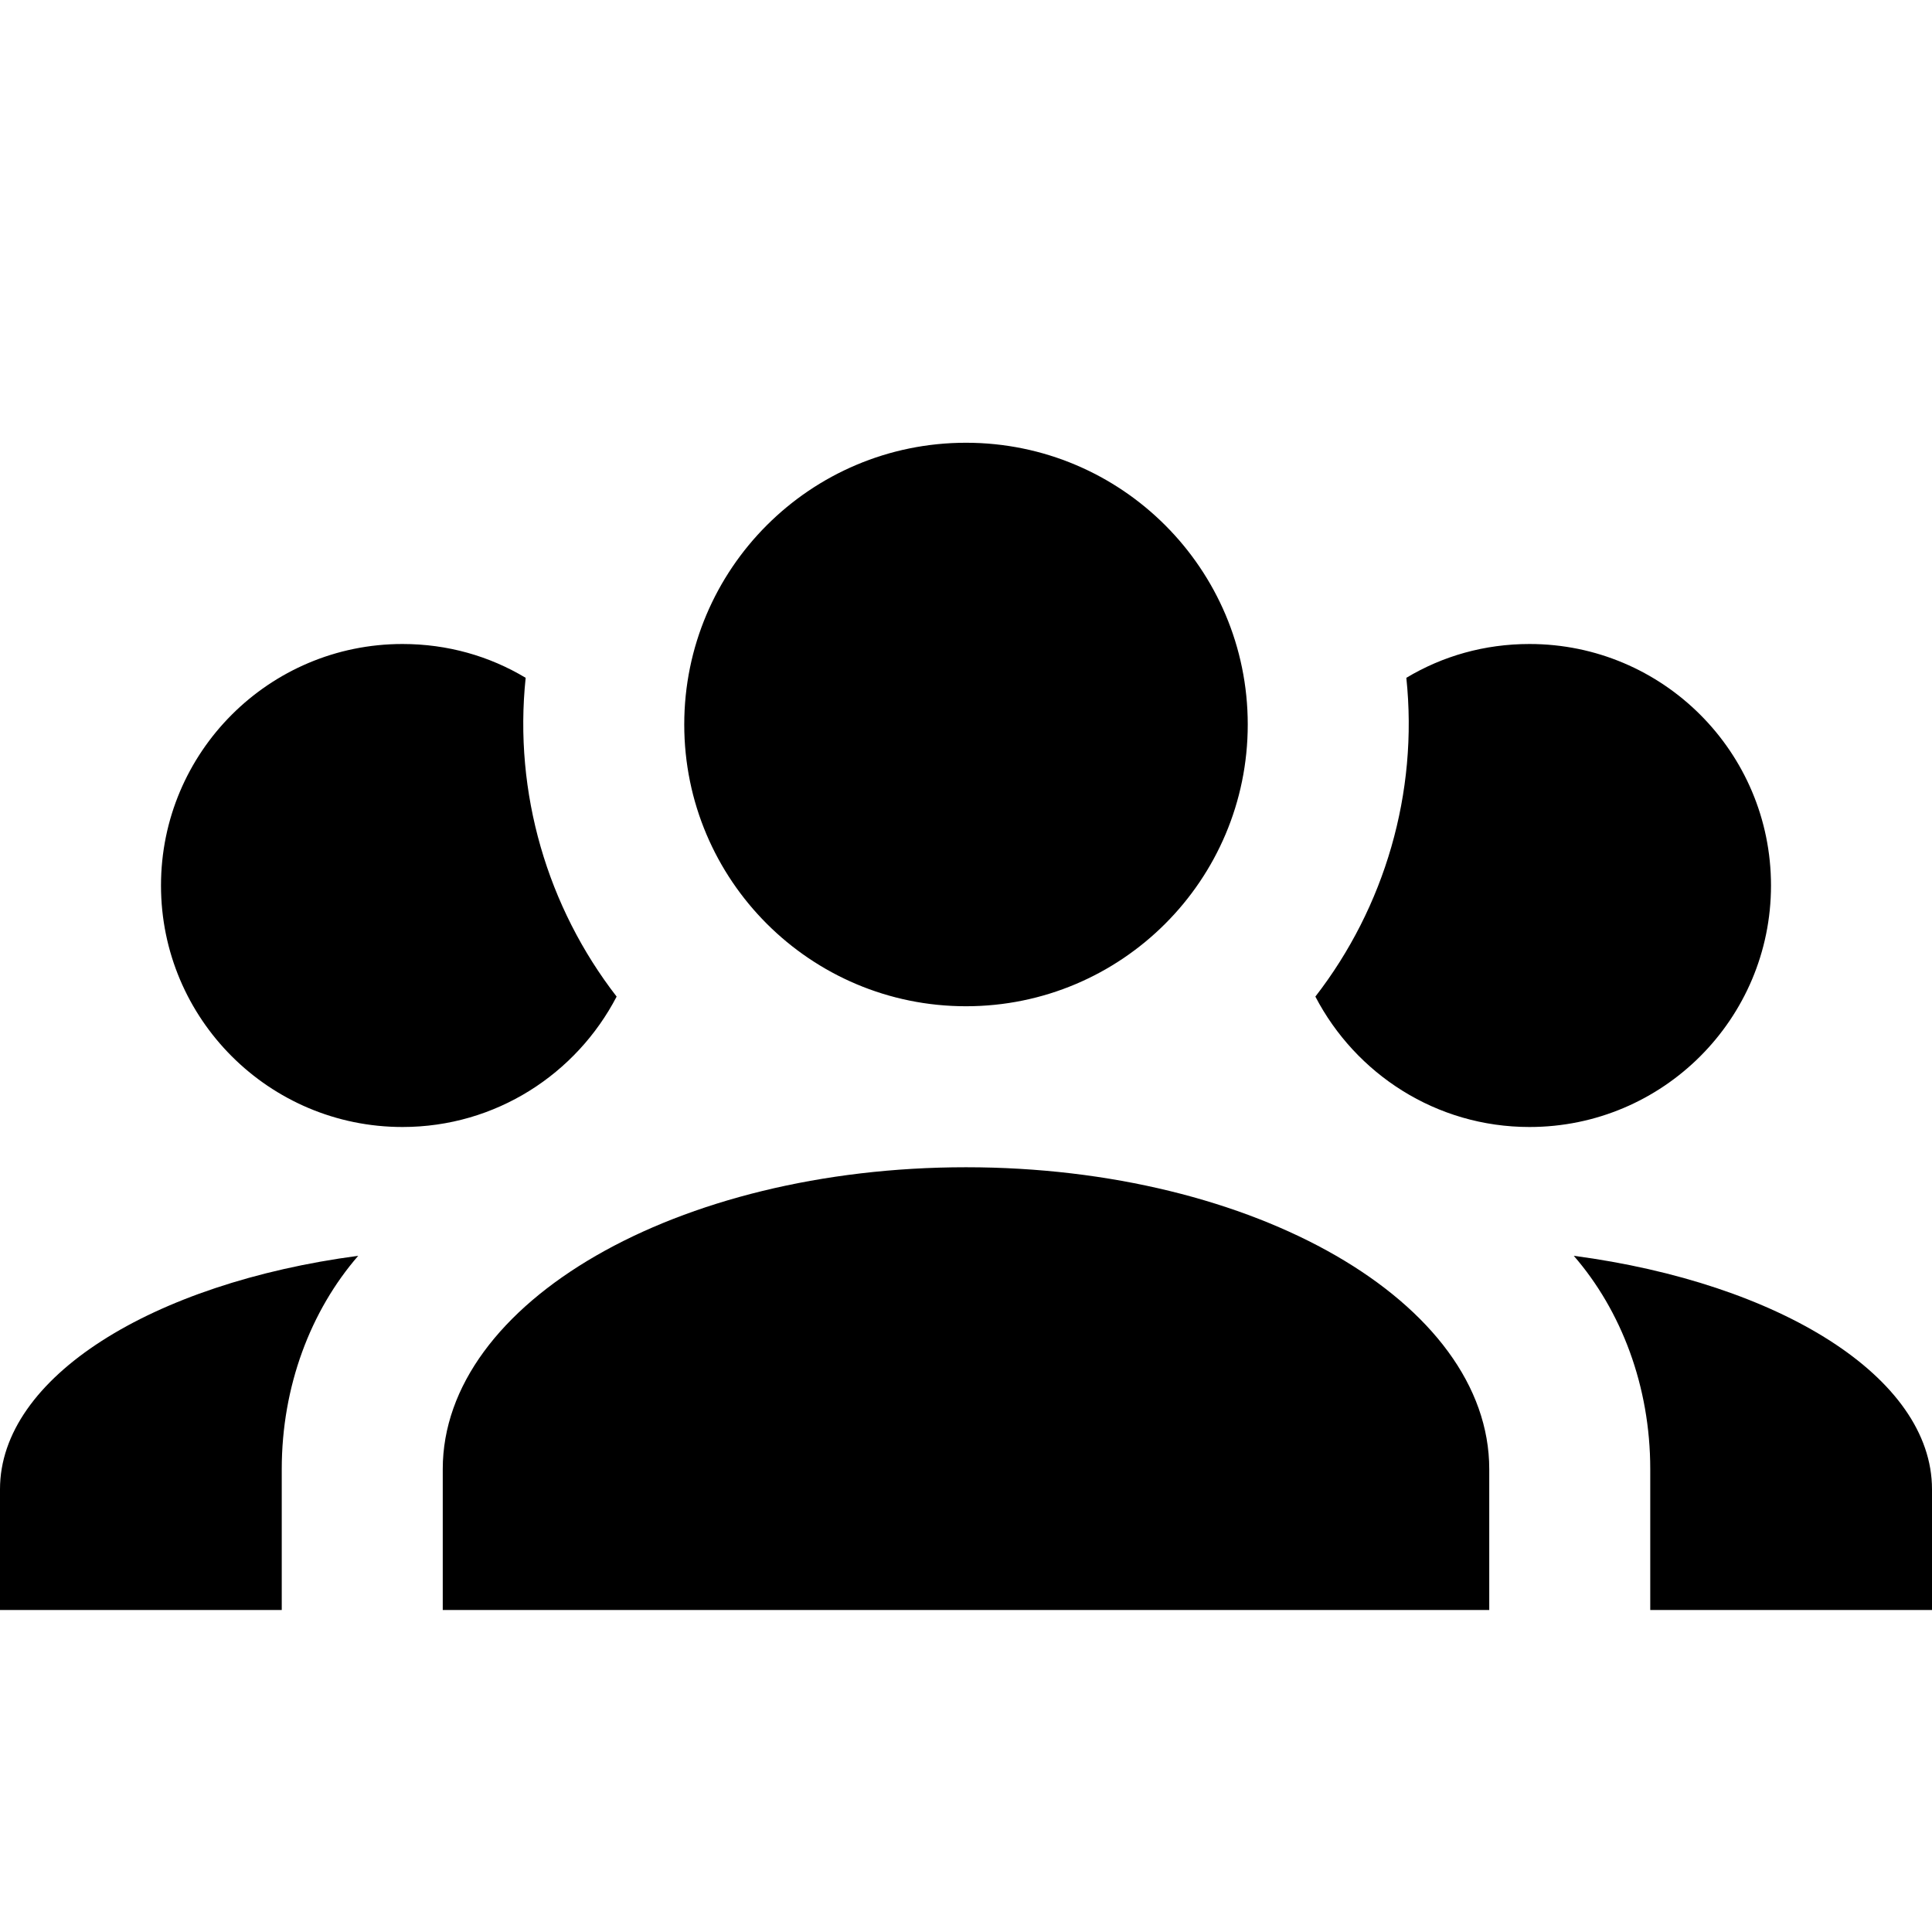
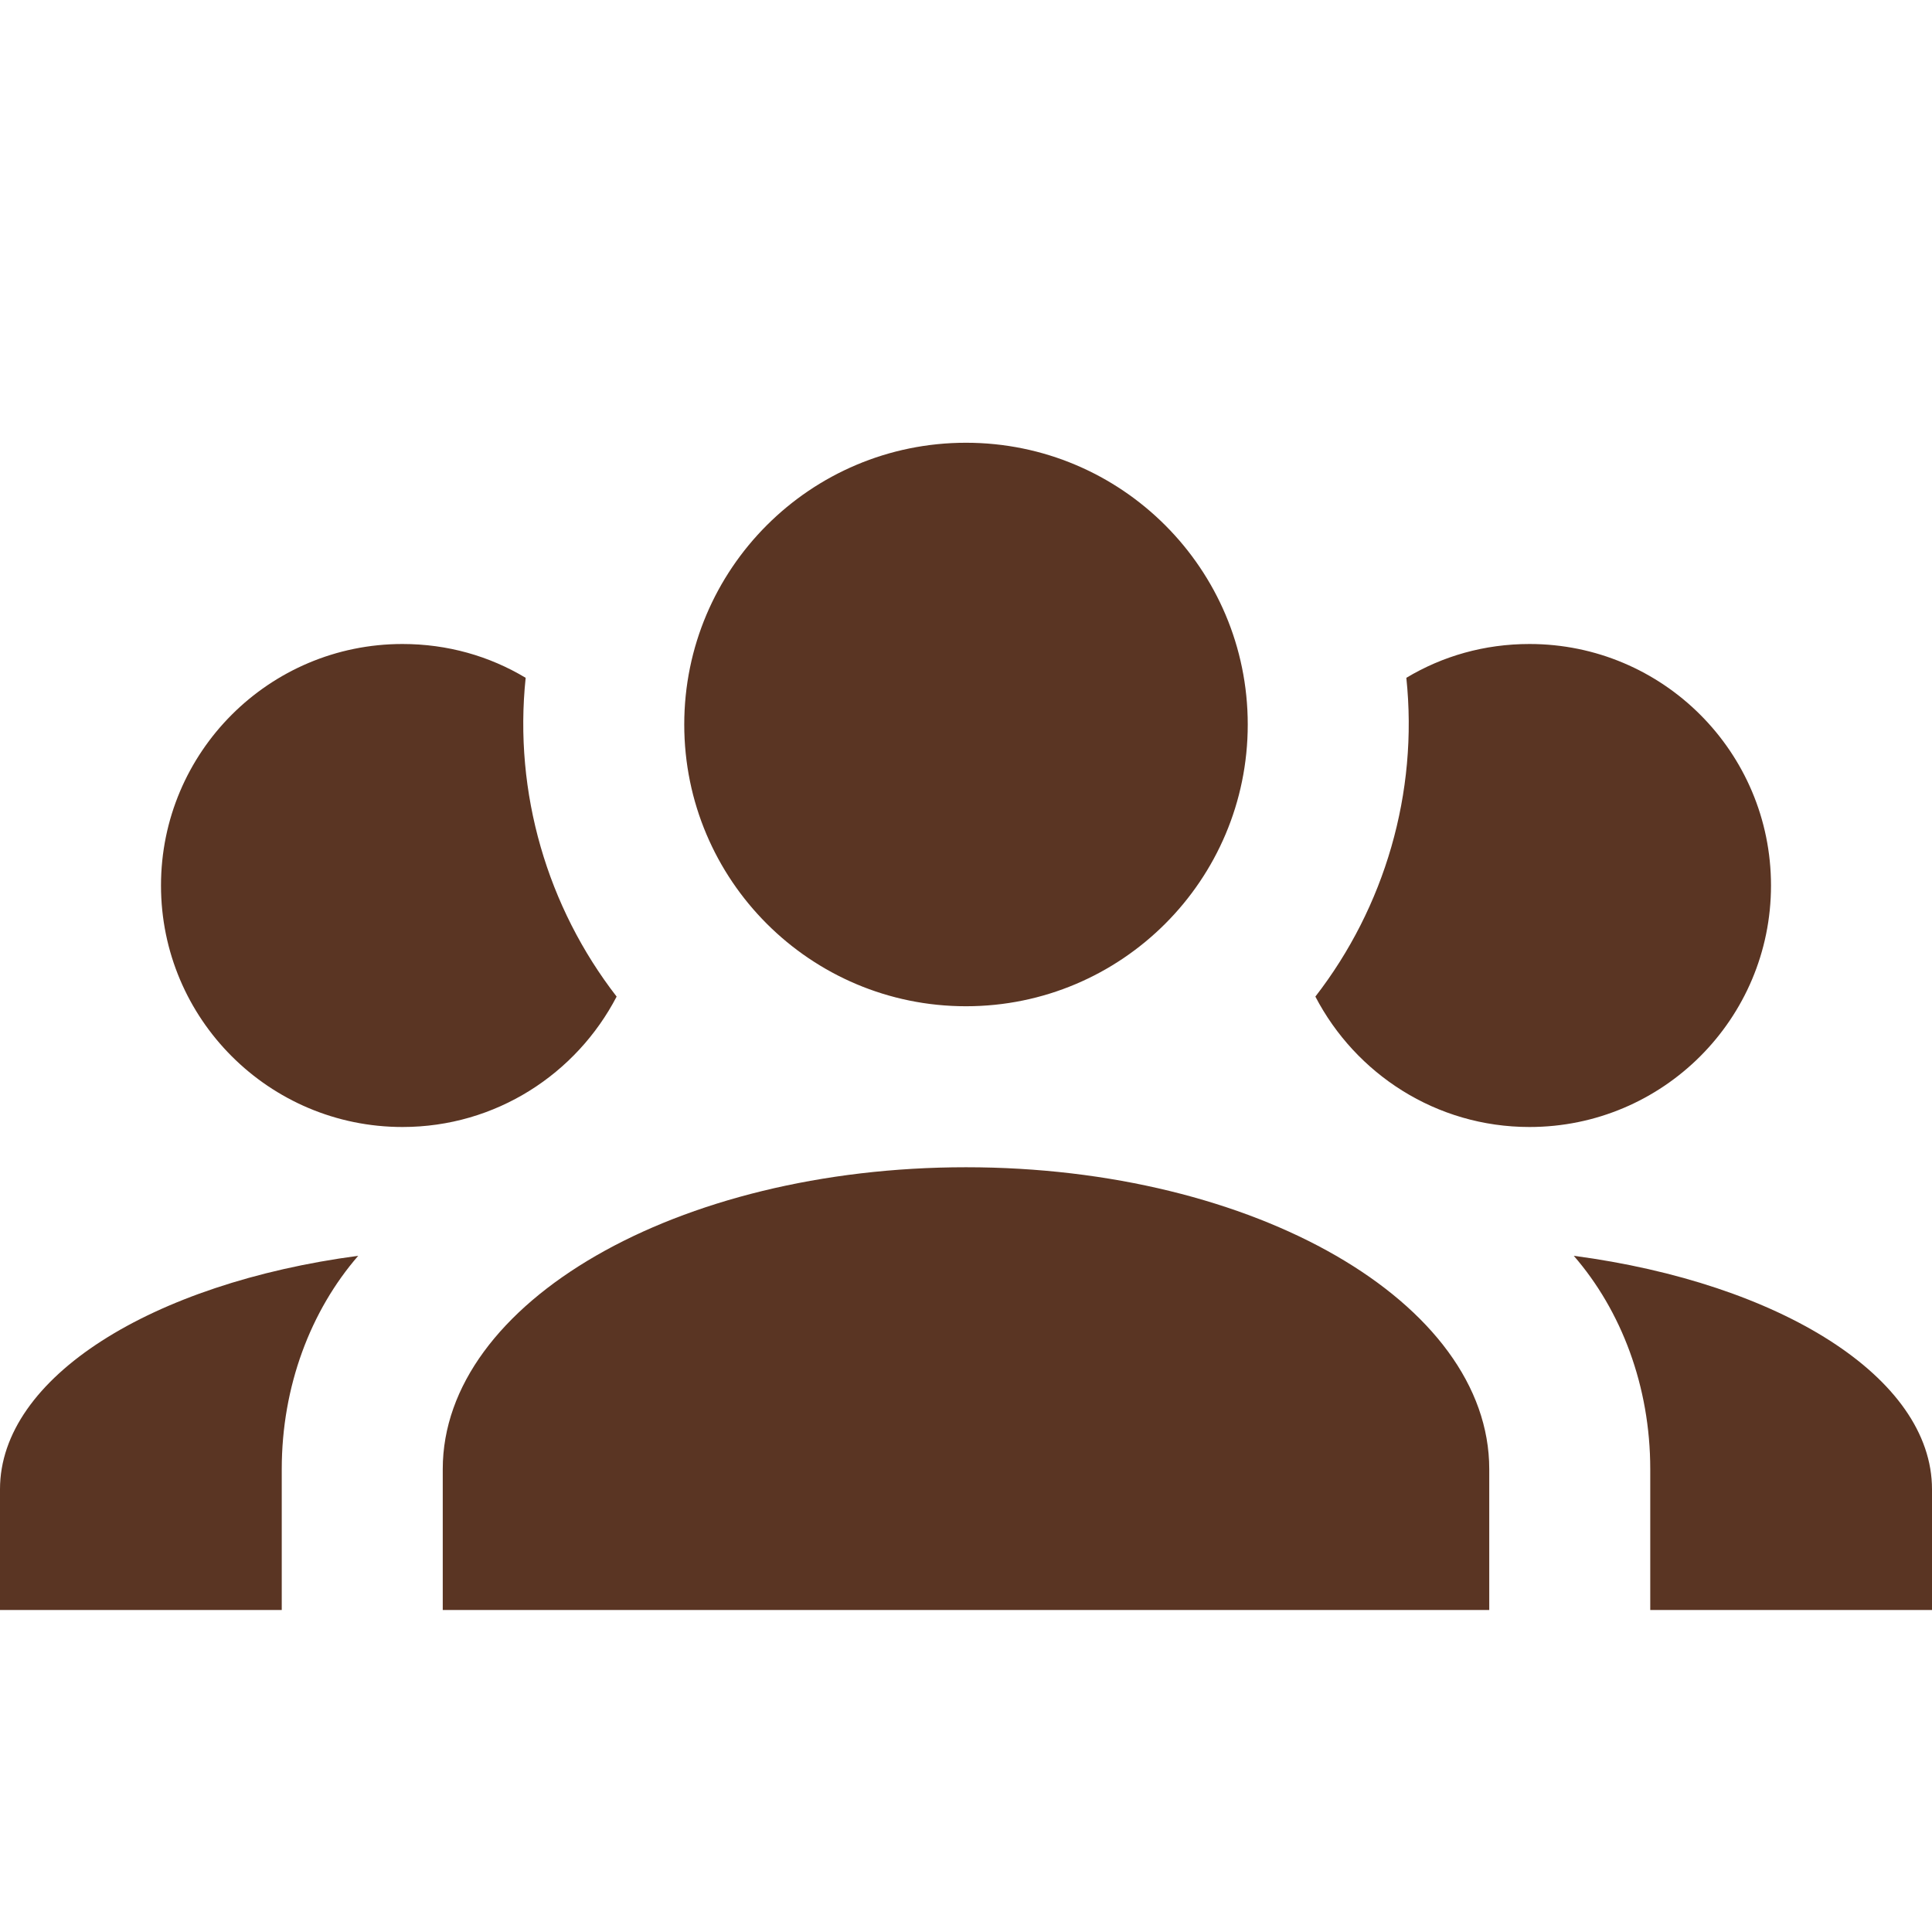
<svg xmlns="http://www.w3.org/2000/svg" viewBox="0 0 24 24">
-   <path d="M12,5.5A3.5,3.5 0 0,1 15.5,9A3.5,3.5 0 0,1 12,12.5A3.5,3.5 0 0,1 8.5,9A3.5,3.5 0 0,1 12,5.5M5,8C5.56,8 6.08,8.15 6.53,8.42C6.38,9.85 6.8,11.27 7.66,12.38C7.16,13.34 6.16,14 5,14A3,3 0 0,1 2,11A3,3 0 0,1 5,8M19,8A3,3 0 0,1 22,11A3,3 0 0,1 19,14C17.84,14 16.84,13.34 16.34,12.38C17.2,11.27 17.62,9.85 17.47,8.42C17.92,8.15 18.44,8 19,8M5.5,18.25C5.5,16.18 8.41,14.5 12,14.5C15.59,14.5 18.5,16.18 18.5,18.25V20H5.5V18.25M0,20V18.5C0,17.11 1.89,15.94 4.45,15.6C3.86,16.28 3.5,17.22 3.5,18.25V20H0M24,20H20.5V18.25C20.5,17.22 20.14,16.28 19.55,15.6C22.11,15.94 24,17.11 24,18.5V20Z" />
+   <path d="M12,5.5A3.5,3.5 0 0,1 15.5,9A3.5,3.5 0 0,1 12,12.5A3.5,3.5 0 0,1 8.5,9A3.5,3.5 0 0,1 12,5.5M5,8C5.56,8 6.08,8.15 6.53,8.42C6.38,9.85 6.8,11.27 7.66,12.38C7.16,13.34 6.16,14 5,14A3,3 0 0,1 2,11A3,3 0 0,1 5,8M19,8A3,3 0 0,1 22,11A3,3 0 0,1 19,14C17.84,14 16.84,13.34 16.34,12.38C17.2,11.27 17.62,9.85 17.47,8.42C17.92,8.15 18.44,8 19,8M5.5,18.25C5.5,16.18 8.41,14.5 12,14.5C15.59,14.5 18.5,16.18 18.5,18.25V20H5.5V18.25M0,20V18.5C0,17.11 1.89,15.94 4.45,15.6C3.86,16.28 3.5,17.22 3.5,18.25V20H0M24,20H20.5V18.25C20.5,17.22 20.14,16.28 19.55,15.6C22.11,15.94 24,17.11 24,18.5V20Z" fill="#5a3523" />
</svg>
